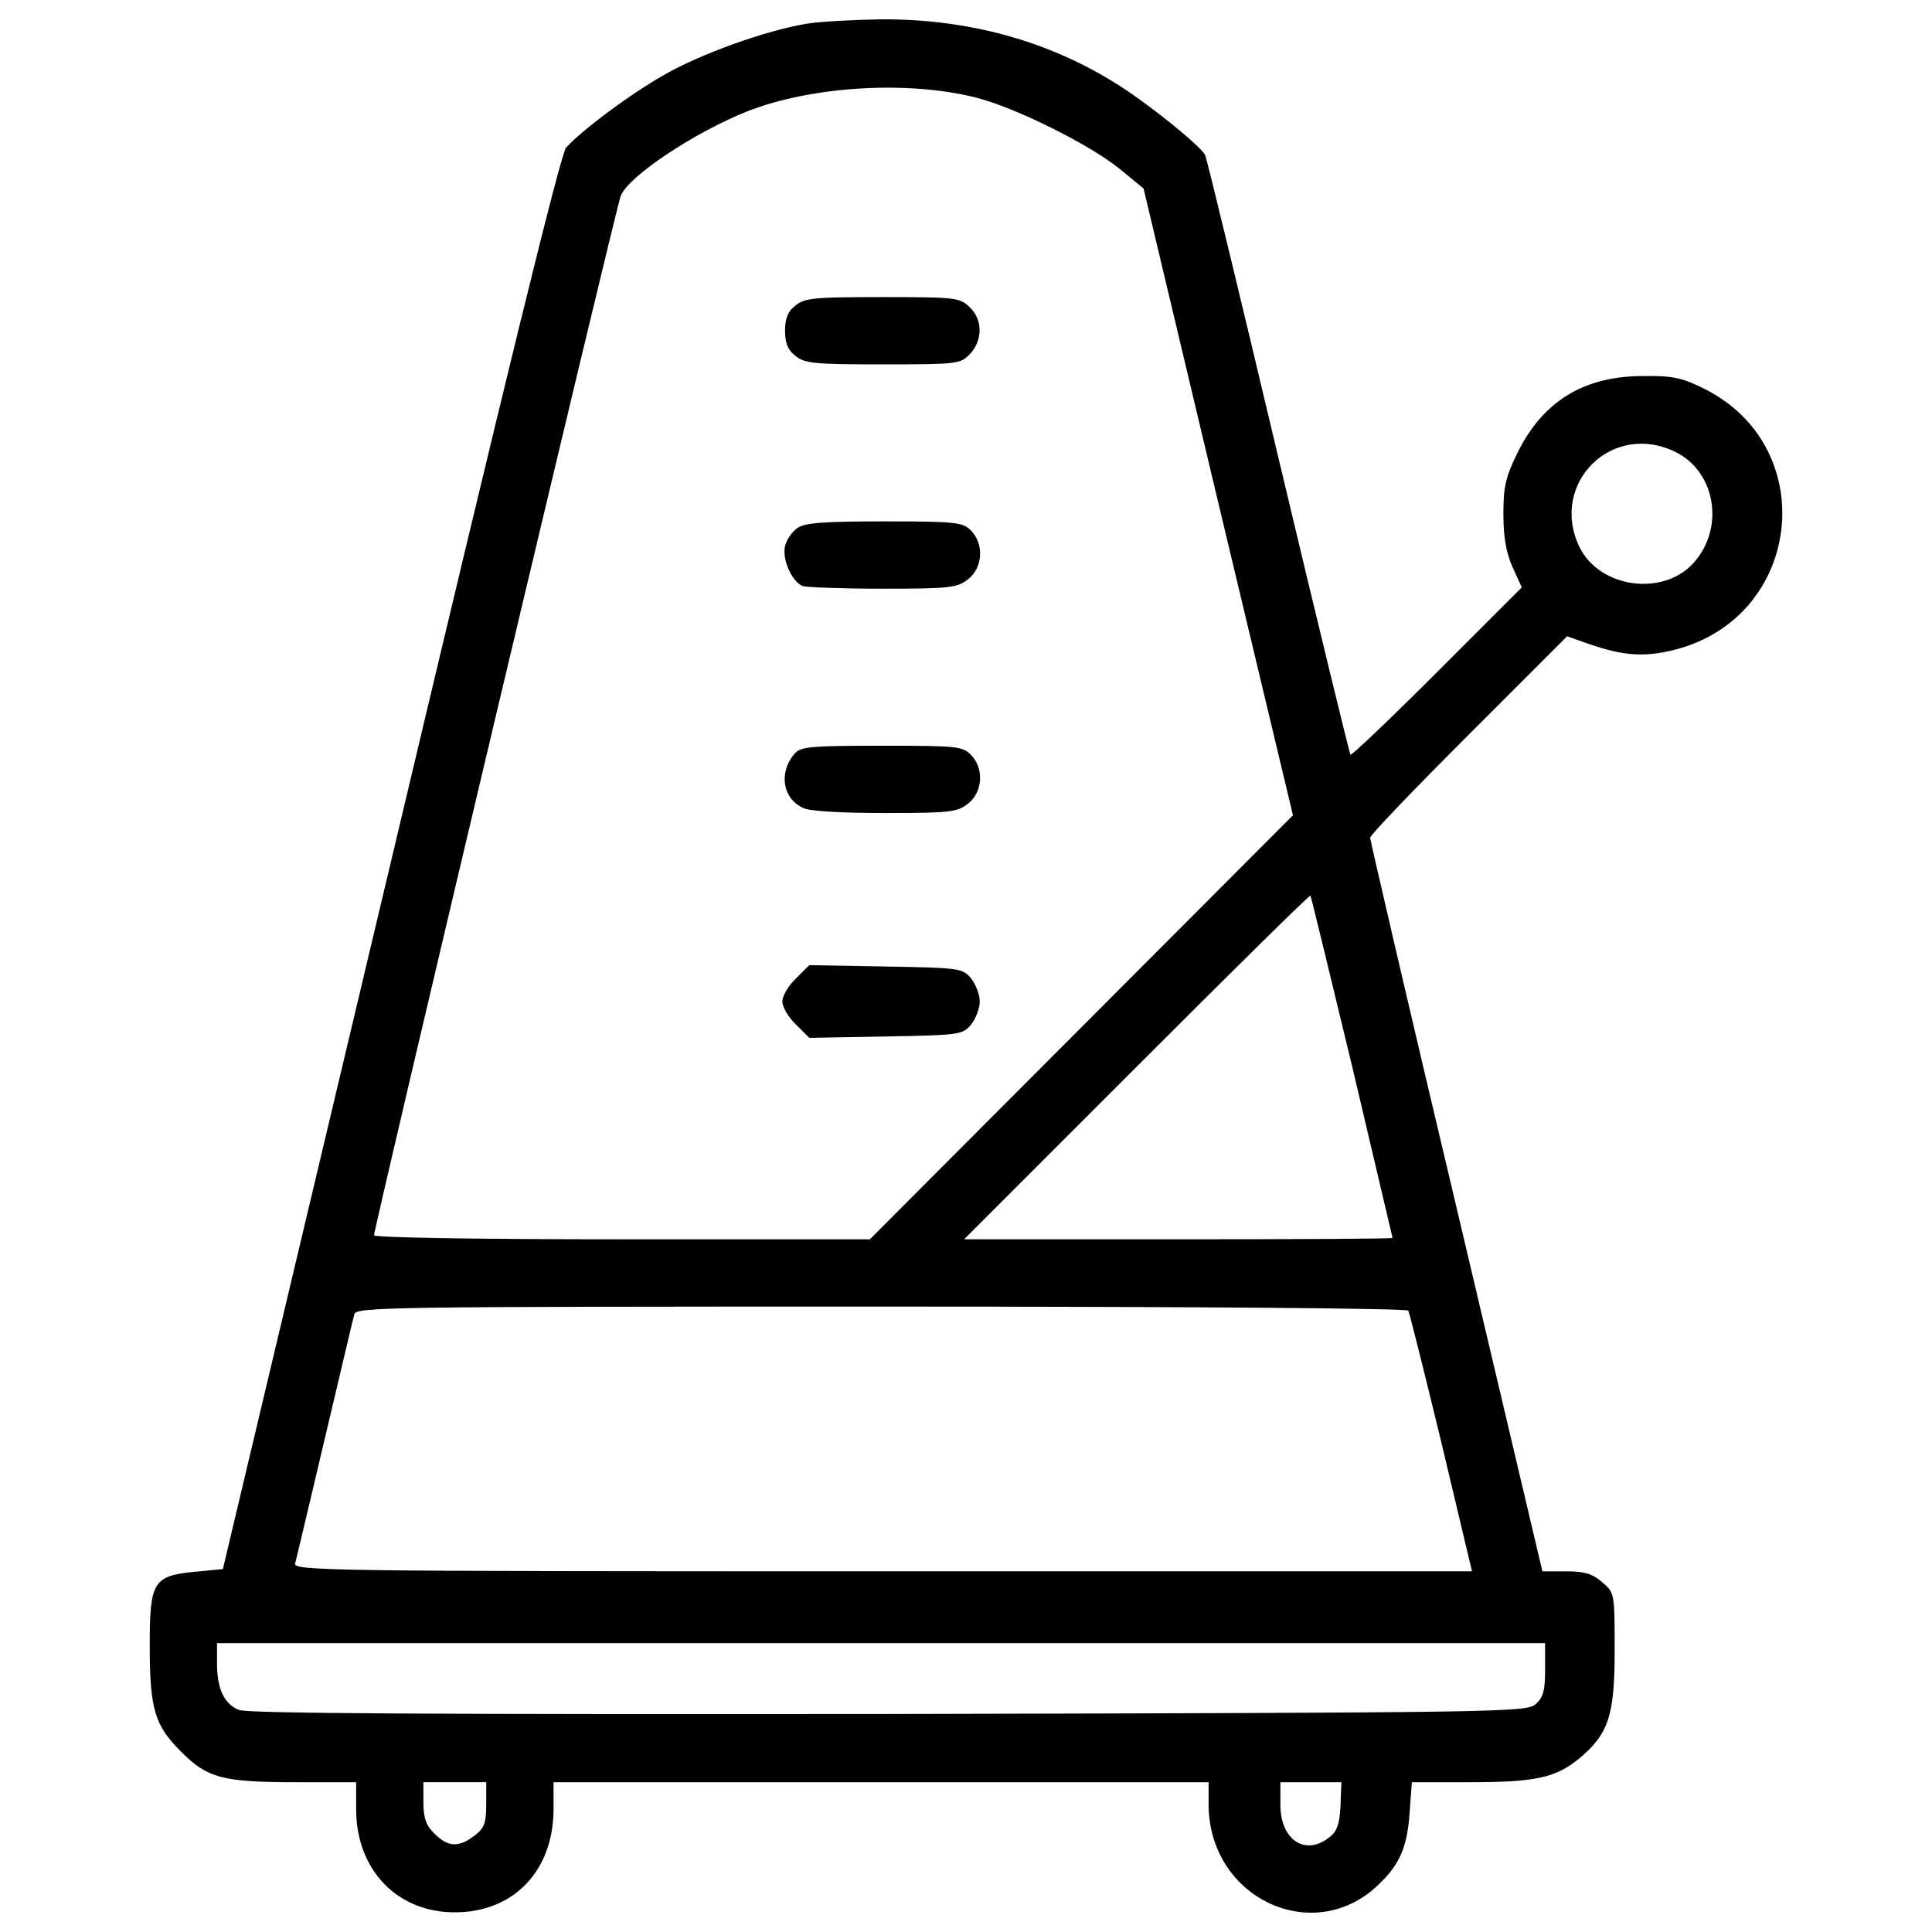
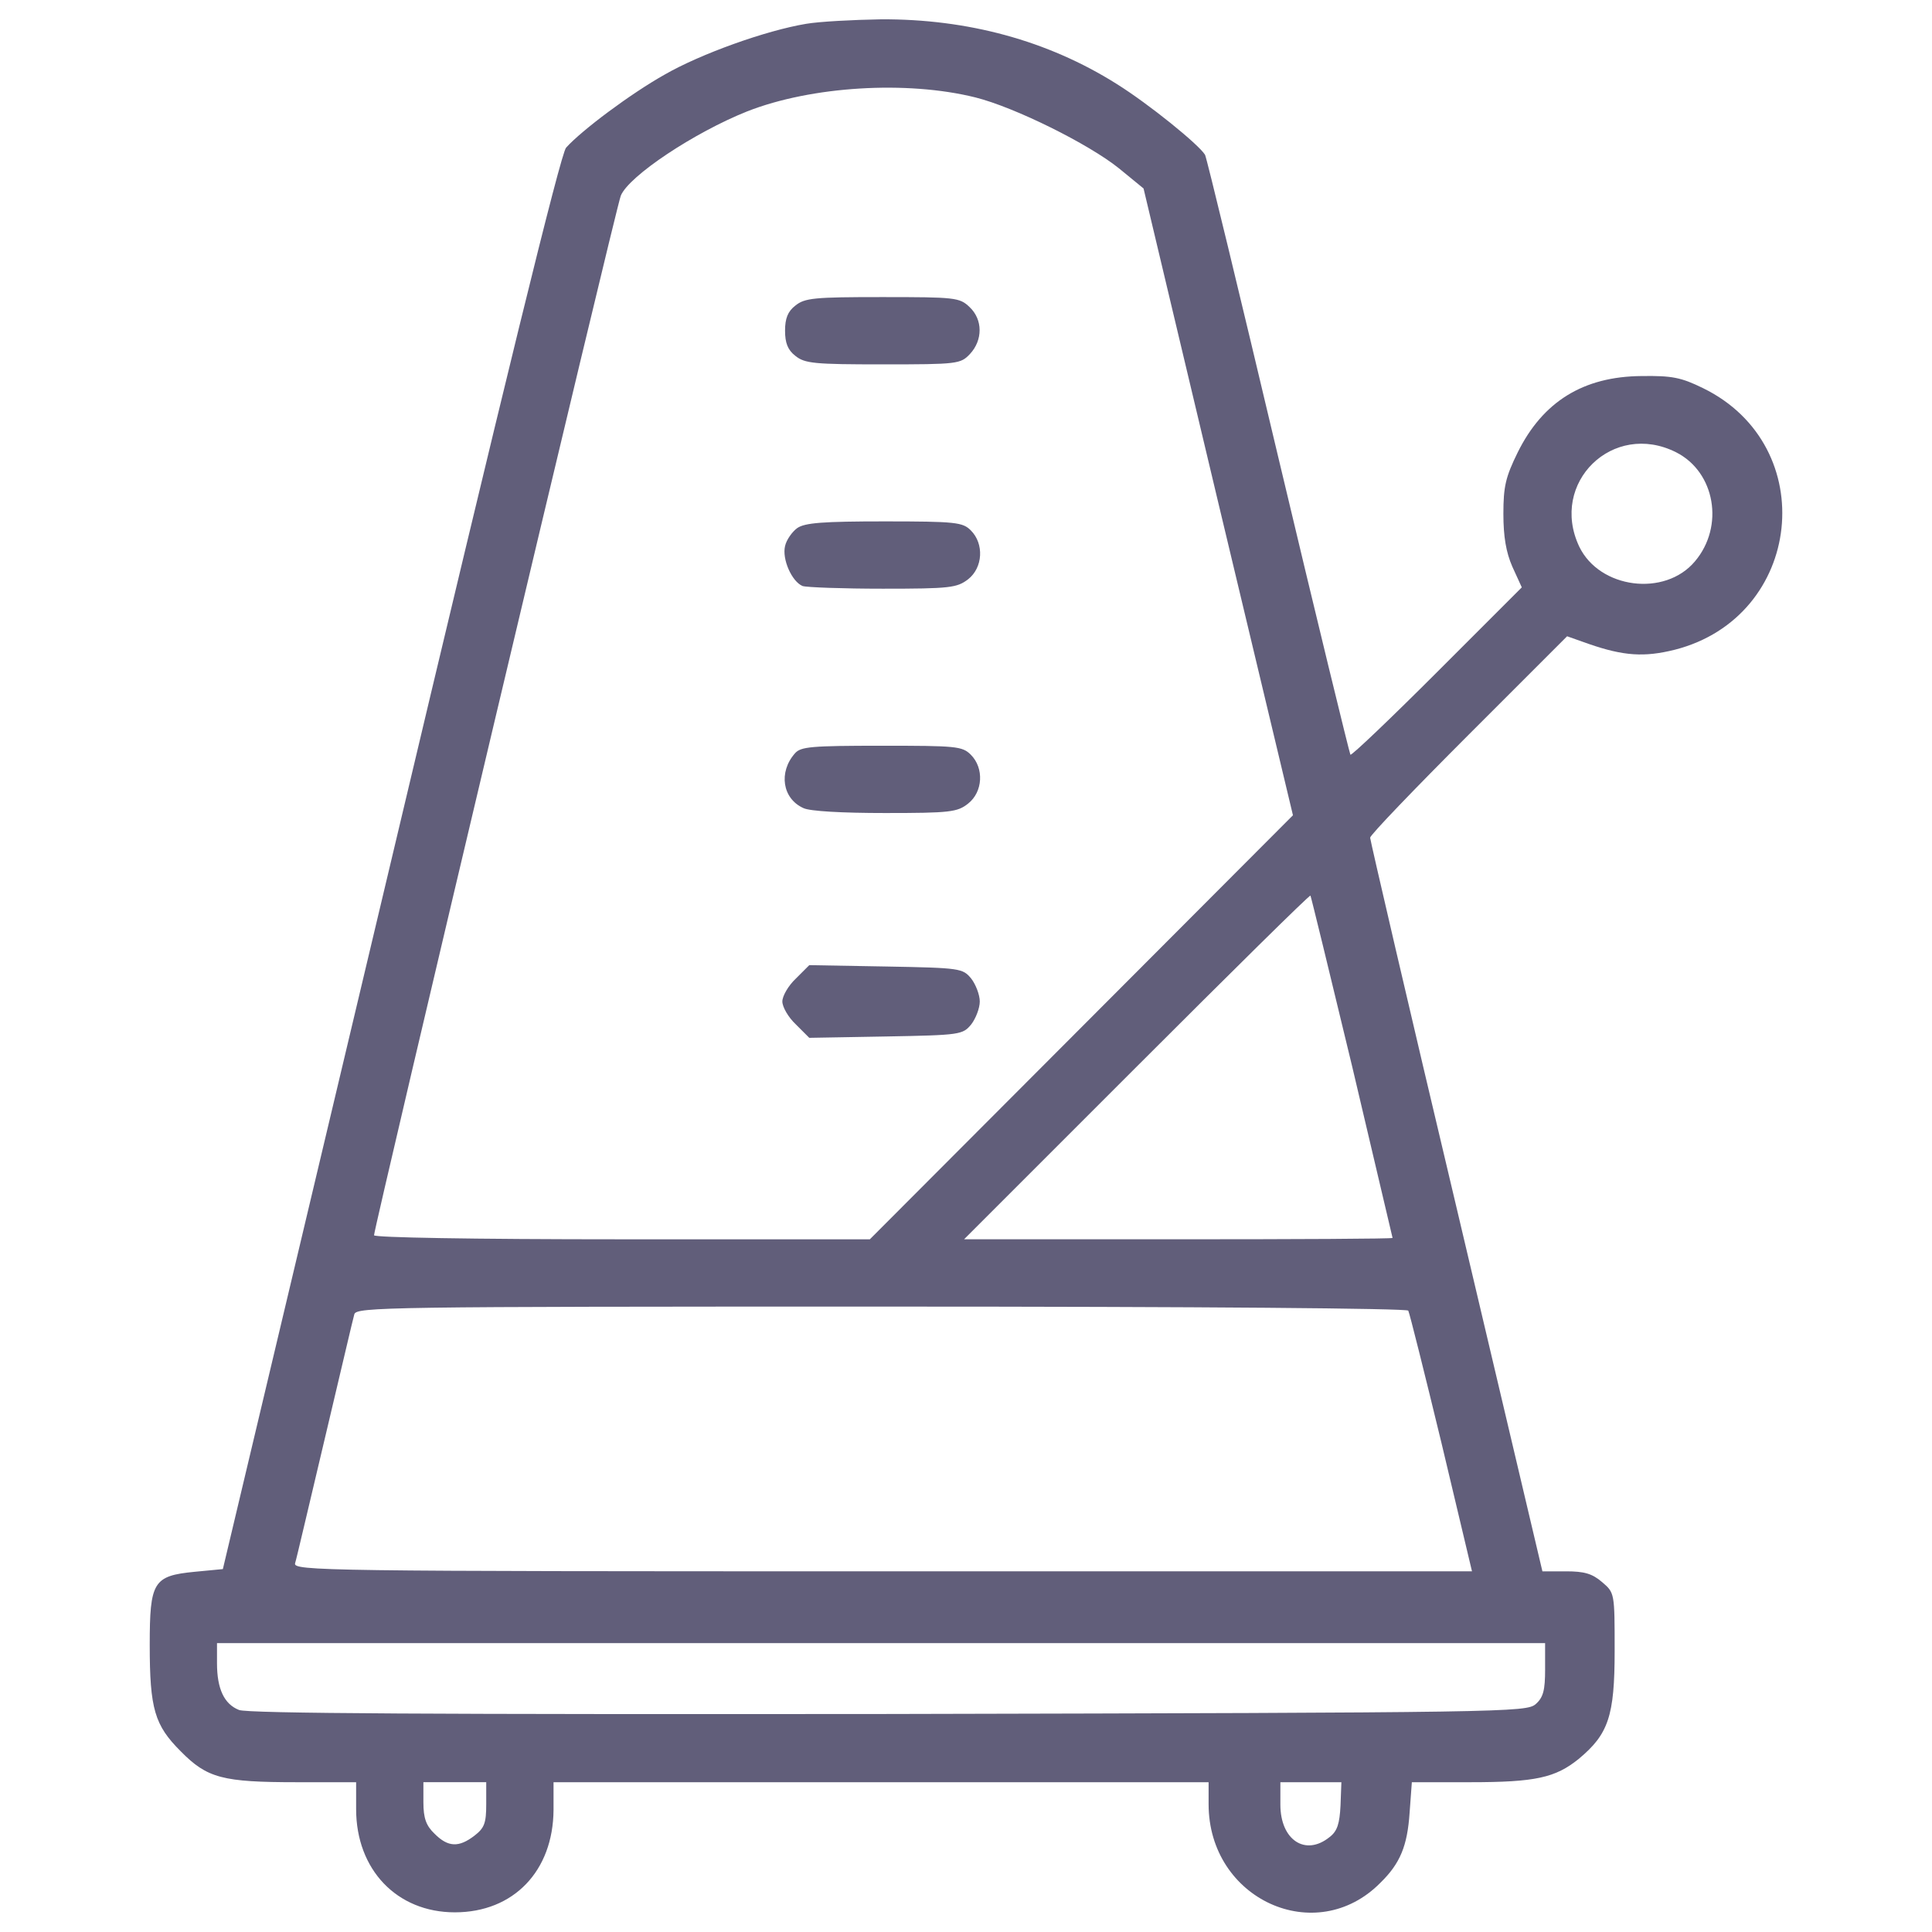
<svg xmlns="http://www.w3.org/2000/svg" version="1.1" x="0px" y="0px" viewBox="0 0 1000 1000" enable-background="new 0 0 1000 1000" xml:space="preserve">
  <g>
-     <g transform="translate(0,511) scale(0.1,-0.1)">
-       <path d="M4172.5,4986.7c-209-34.8-545.8-155.6-731.5-262.4c-174.2-97.5-429.6-288-510.9-378.6c-27.9-30.2-318.2-1214.6-908-3701.9l-868.6-3655.4l-146.3-14c-213.7-20.9-232.2-51.1-232.2-378.5c0-332.1,25.5-415.7,160.2-550.4c137-139.3,216-160.2,601.5-160.2h306.6V-4254c0-313.5,211.3-534.2,510.9-534.2c304.2,0,508.6,213.7,510.9,529.5v144h1695.3h1695.3v-113.8c0-492.3,555.1-745.5,889.5-406.4c102.2,99.9,139.3,190.4,150.9,362.3l11.6,157.9h301.9c339.1,0,441.2,23.2,562,120.8c153.3,127.7,185.8,220.6,185.8,559.7c0,299.6,0,299.6-65,355.3c-51.1,44.1-92.9,55.7-185.8,55.7h-123.1L7537.7-1135C7291.5-99.3,7091.8,762.4,7091.8,774c0,13.9,229.9,253.1,510.9,534.1l508.6,508.6l111.5-39.5c181.1-62.7,287.9-69.7,445.9-30.2c664.2,169.5,759.4,1054.4,146.3,1353.9c-113.8,55.7-160.3,65-318.2,62.7c-301.9-2.3-510.9-132.4-641-394.8c-62.7-127.7-74.3-176.5-74.3-318.2c0-118.4,13.9-199.7,46.5-274l48.8-106.8l-438.9-438.9c-239.2-239.2-441.3-432-448.2-427.3c-4.6,7-174.2,701.4-373.9,1542.1c-199.7,843-369.3,1544.4-378.5,1563c-32.5,53.4-290.3,262.4-457.5,366.9c-357.7,225.3-773.3,336.7-1219.2,334.4C4414.1,5007.6,4239.9,4998.3,4172.5,4986.7z M5048.1,4605.9c204.4-51.1,587.5-241.5,743.2-366.9l127.7-104.5l385.5-1621l387.8-1623.3L5598.5-206.1L4502.3-1304.6h-1282c-785,0-1284.3,9.3-1284.3,20.9c0,39.5,1254.1,5329.8,1277.3,5380.9c41.8,102.2,380.9,327.5,654.9,436.6C4200.4,4663.9,4692.8,4694.1,5048.1,4605.9z M8675.6,2768.9c202.1-102.2,250.8-383.2,97.5-564.3c-155.6-185.8-494.7-141.7-599.2,76.6C8018.4,2611,8348.2,2933.8,8675.6,2768.9z M6998.9-410.4c113.8-485.4,209-884.8,209-887.1c0-4.6-499.3-7-1107.8-7H4990l894.1,894.1c490,490,894.1,889.5,898.8,884.8C6785.2,472.1,6882.8,72.6,6998.9-410.4z M7289.2-1673.8c7-13.9,83.6-320.5,171.9-685.1l157.9-664.2H4567.4c-2896,0-3051.6,2.3-3040,41.8c7,20.9,74.3,311.2,153.3,643.3c79,332.1,146.3,622.4,153.3,645.6c11.6,37.1,162.6,39.5,2726.5,39.5C6246.4-1652.9,7279.9-1662.2,7289.2-1673.8z M7997.5-3529.4c0-109.2-9.3-146.3-48.8-181.1c-48.8-41.8-141.7-44.1-3351.2-51.1c-2324.7-2.3-3318.7,2.3-3360.5,20.9c-76.6,30.2-113.8,109.2-113.8,241.5v104.5h3437.1h3437.1V-3529.4z M2516.7-4228.4c0-97.5-9.3-123.1-60.4-162.6c-81.3-62.7-137-60.4-206.7,9.3c-44.1,41.8-58.1,81.3-58.1,162.6v104.5h162.6h162.6V-4228.4z M6938.5-4235.4c-4.7-92.9-16.3-132.4-55.8-162.6c-125.4-102.2-255.5-16.3-255.5,167.2v116.1h157.9h157.9L6938.5-4235.4z" />
-       <path d="M4116.8,3528.3c-39.5-30.2-53.4-67.3-53.4-130.1c0-62.7,13.9-99.8,53.4-130.1c48.8-39.5,97.5-44.1,452.9-44.1c387.8,0,401.8,2.3,450.5,53.4c67.4,72,67.4,178.8-2.3,243.8c-51.1,48.8-74.3,51.1-450.5,51.1C4214.4,3572.4,4165.6,3567.8,4116.8,3528.3z" />
-       <path d="M4126.1,2376.4c-25.5-18.6-55.7-60.4-62.7-92.9c-16.3-67.3,34.8-183.5,90.6-206.7c20.9-7,209-13.9,415.7-13.9c348.4,0,383.2,4.6,441.3,48.8c76.7,60.4,83.6,183.5,13.9,253.1c-41.8,41.8-76.6,46.5-448.2,46.5C4260.8,2411.2,4165.6,2404.3,4126.1,2376.4z" />
-       <path d="M4114.5,1210.6c-85.9-97.5-65-234.6,44.1-283.3c32.5-16.3,202-25.5,422.7-25.5c336.7,0,373.9,4.6,429.6,48.8c76.7,60.4,83.6,183.5,13.9,253.1c-44.1,44.1-76.6,46.4-459.8,46.4C4198.1,1250,4144.7,1245.4,4114.5,1210.6z" />
-       <path d="M4119.1,44.7c-39.5-37.2-69.7-90.6-69.7-118.4s30.2-81.3,69.7-118.4l69.7-69.7l397.1,7c385.5,7,397.1,9.3,441.3,62.7c23.2,30.2,44.1,83.6,44.1,118.4s-20.9,88.2-44.1,118.4c-44.1,53.4-55.7,55.7-441.3,62.7l-397.1,7L4119.1,44.7z" />
+     <g fill="#615E7A" transform="translate(0,511) scale(0.1,-0.1)">
+       <path fill="#615E7A" d="M4172.5,4986.7c-209-34.8-545.8-155.6-731.5-262.4c-174.2-97.5-429.6-288-510.9-378.6c-27.9-30.2-318.2-1214.6-908-3701.9l-868.6-3655.4l-146.3-14c-213.7-20.9-232.2-51.1-232.2-378.5c0-332.1,25.5-415.7,160.2-550.4c137-139.3,216-160.2,601.5-160.2h306.6V-4254c0-313.5,211.3-534.2,510.9-534.2c304.2,0,508.6,213.7,510.9,529.5v144h1695.3h1695.3v-113.8c0-492.3,555.1-745.5,889.5-406.4c102.2,99.9,139.3,190.4,150.9,362.3l11.6,157.9h301.9c339.1,0,441.2,23.2,562,120.8c153.3,127.7,185.8,220.6,185.8,559.7c0,299.6,0,299.6-65,355.3c-51.1,44.1-92.9,55.7-185.8,55.7h-123.1L7537.7-1135C7291.5-99.3,7091.8,762.4,7091.8,774c0,13.9,229.9,253.1,510.9,534.1l508.6,508.6l111.5-39.5c181.1-62.7,287.9-69.7,445.9-30.2c664.2,169.5,759.4,1054.4,146.3,1353.9c-113.8,55.7-160.3,65-318.2,62.7c-301.9-2.3-510.9-132.4-641-394.8c-62.7-127.7-74.3-176.5-74.3-318.2c0-118.4,13.9-199.7,46.5-274l48.8-106.8l-438.9-438.9c-239.2-239.2-441.3-432-448.2-427.3c-4.6,7-174.2,701.4-373.9,1542.1c-199.7,843-369.3,1544.4-378.5,1563c-32.5,53.4-290.3,262.4-457.5,366.9c-357.7,225.3-773.3,336.7-1219.2,334.4C4414.1,5007.6,4239.9,4998.3,4172.5,4986.7z M5048.1,4605.9c204.4-51.1,587.5-241.5,743.2-366.9l127.7-104.5l385.5-1621l387.8-1623.3L5598.5-206.1L4502.3-1304.6h-1282c-785,0-1284.3,9.3-1284.3,20.9c0,39.5,1254.1,5329.8,1277.3,5380.9c41.8,102.2,380.9,327.5,654.9,436.6C4200.4,4663.9,4692.8,4694.1,5048.1,4605.9z M8675.6,2768.9c202.1-102.2,250.8-383.2,97.5-564.3c-155.6-185.8-494.7-141.7-599.2,76.6C8018.4,2611,8348.2,2933.8,8675.6,2768.9z M6998.9-410.4c113.8-485.4,209-884.8,209-887.1c0-4.6-499.3-7-1107.8-7H4990l894.1,894.1c490,490,894.1,889.5,898.8,884.8C6785.2,472.1,6882.8,72.6,6998.9-410.4z M7289.2-1673.8c7-13.9,83.6-320.5,171.9-685.1l157.9-664.2H4567.4c-2896,0-3051.6,2.3-3040,41.8c7,20.9,74.3,311.2,153.3,643.3c79,332.1,146.3,622.4,153.3,645.6c11.6,37.1,162.6,39.5,2726.5,39.5C6246.4-1652.9,7279.9-1662.2,7289.2-1673.8z M7997.5-3529.4c0-109.2-9.3-146.3-48.8-181.1c-48.8-41.8-141.7-44.1-3351.2-51.1c-2324.7-2.3-3318.7,2.3-3360.5,20.9c-76.6,30.2-113.8,109.2-113.8,241.5v104.5h3437.1h3437.1V-3529.4z M2516.7-4228.4c0-97.5-9.3-123.1-60.4-162.6c-81.3-62.7-137-60.4-206.7,9.3c-44.1,41.8-58.1,81.3-58.1,162.6v104.5h162.6h162.6V-4228.4z M6938.5-4235.4c-4.7-92.9-16.3-132.4-55.8-162.6c-125.4-102.2-255.5-16.3-255.5,167.2v116.1h157.9h157.9L6938.5-4235.4z" />
+       <path fill="#615E7A" d="M4116.8,3528.3c-39.5-30.2-53.4-67.3-53.4-130.1c0-62.7,13.9-99.8,53.4-130.1c48.8-39.5,97.5-44.1,452.9-44.1c387.8,0,401.8,2.3,450.5,53.4c67.4,72,67.4,178.8-2.3,243.8c-51.1,48.8-74.3,51.1-450.5,51.1C4214.4,3572.4,4165.6,3567.8,4116.8,3528.3z" />
+       <path fill="#615E7A" d="M4126.1,2376.4c-25.5-18.6-55.7-60.4-62.7-92.9c-16.3-67.3,34.8-183.5,90.6-206.7c20.9-7,209-13.9,415.7-13.9c348.4,0,383.2,4.6,441.3,48.8c76.7,60.4,83.6,183.5,13.9,253.1c-41.8,41.8-76.6,46.5-448.2,46.5C4260.8,2411.2,4165.6,2404.3,4126.1,2376.4z" />
+       <path fill="#615E7A" d="M4114.5,1210.6c-85.9-97.5-65-234.6,44.1-283.3c32.5-16.3,202-25.5,422.7-25.5c336.7,0,373.9,4.6,429.6,48.8c76.7,60.4,83.6,183.5,13.9,253.1c-44.1,44.1-76.6,46.4-459.8,46.4C4198.1,1250,4144.7,1245.4,4114.5,1210.6z" />
+       <path fill="#615E7A" d="M4119.1,44.7c-39.5-37.2-69.7-90.6-69.7-118.4s30.2-81.3,69.7-118.4l69.7-69.7l397.1,7c385.5,7,397.1,9.3,441.3,62.7c23.2,30.2,44.1,83.6,44.1,118.4s-20.9,88.2-44.1,118.4c-44.1,53.4-55.7,55.7-441.3,62.7l-397.1,7L4119.1,44.7z" />
    </g>
  </g>
</svg>
